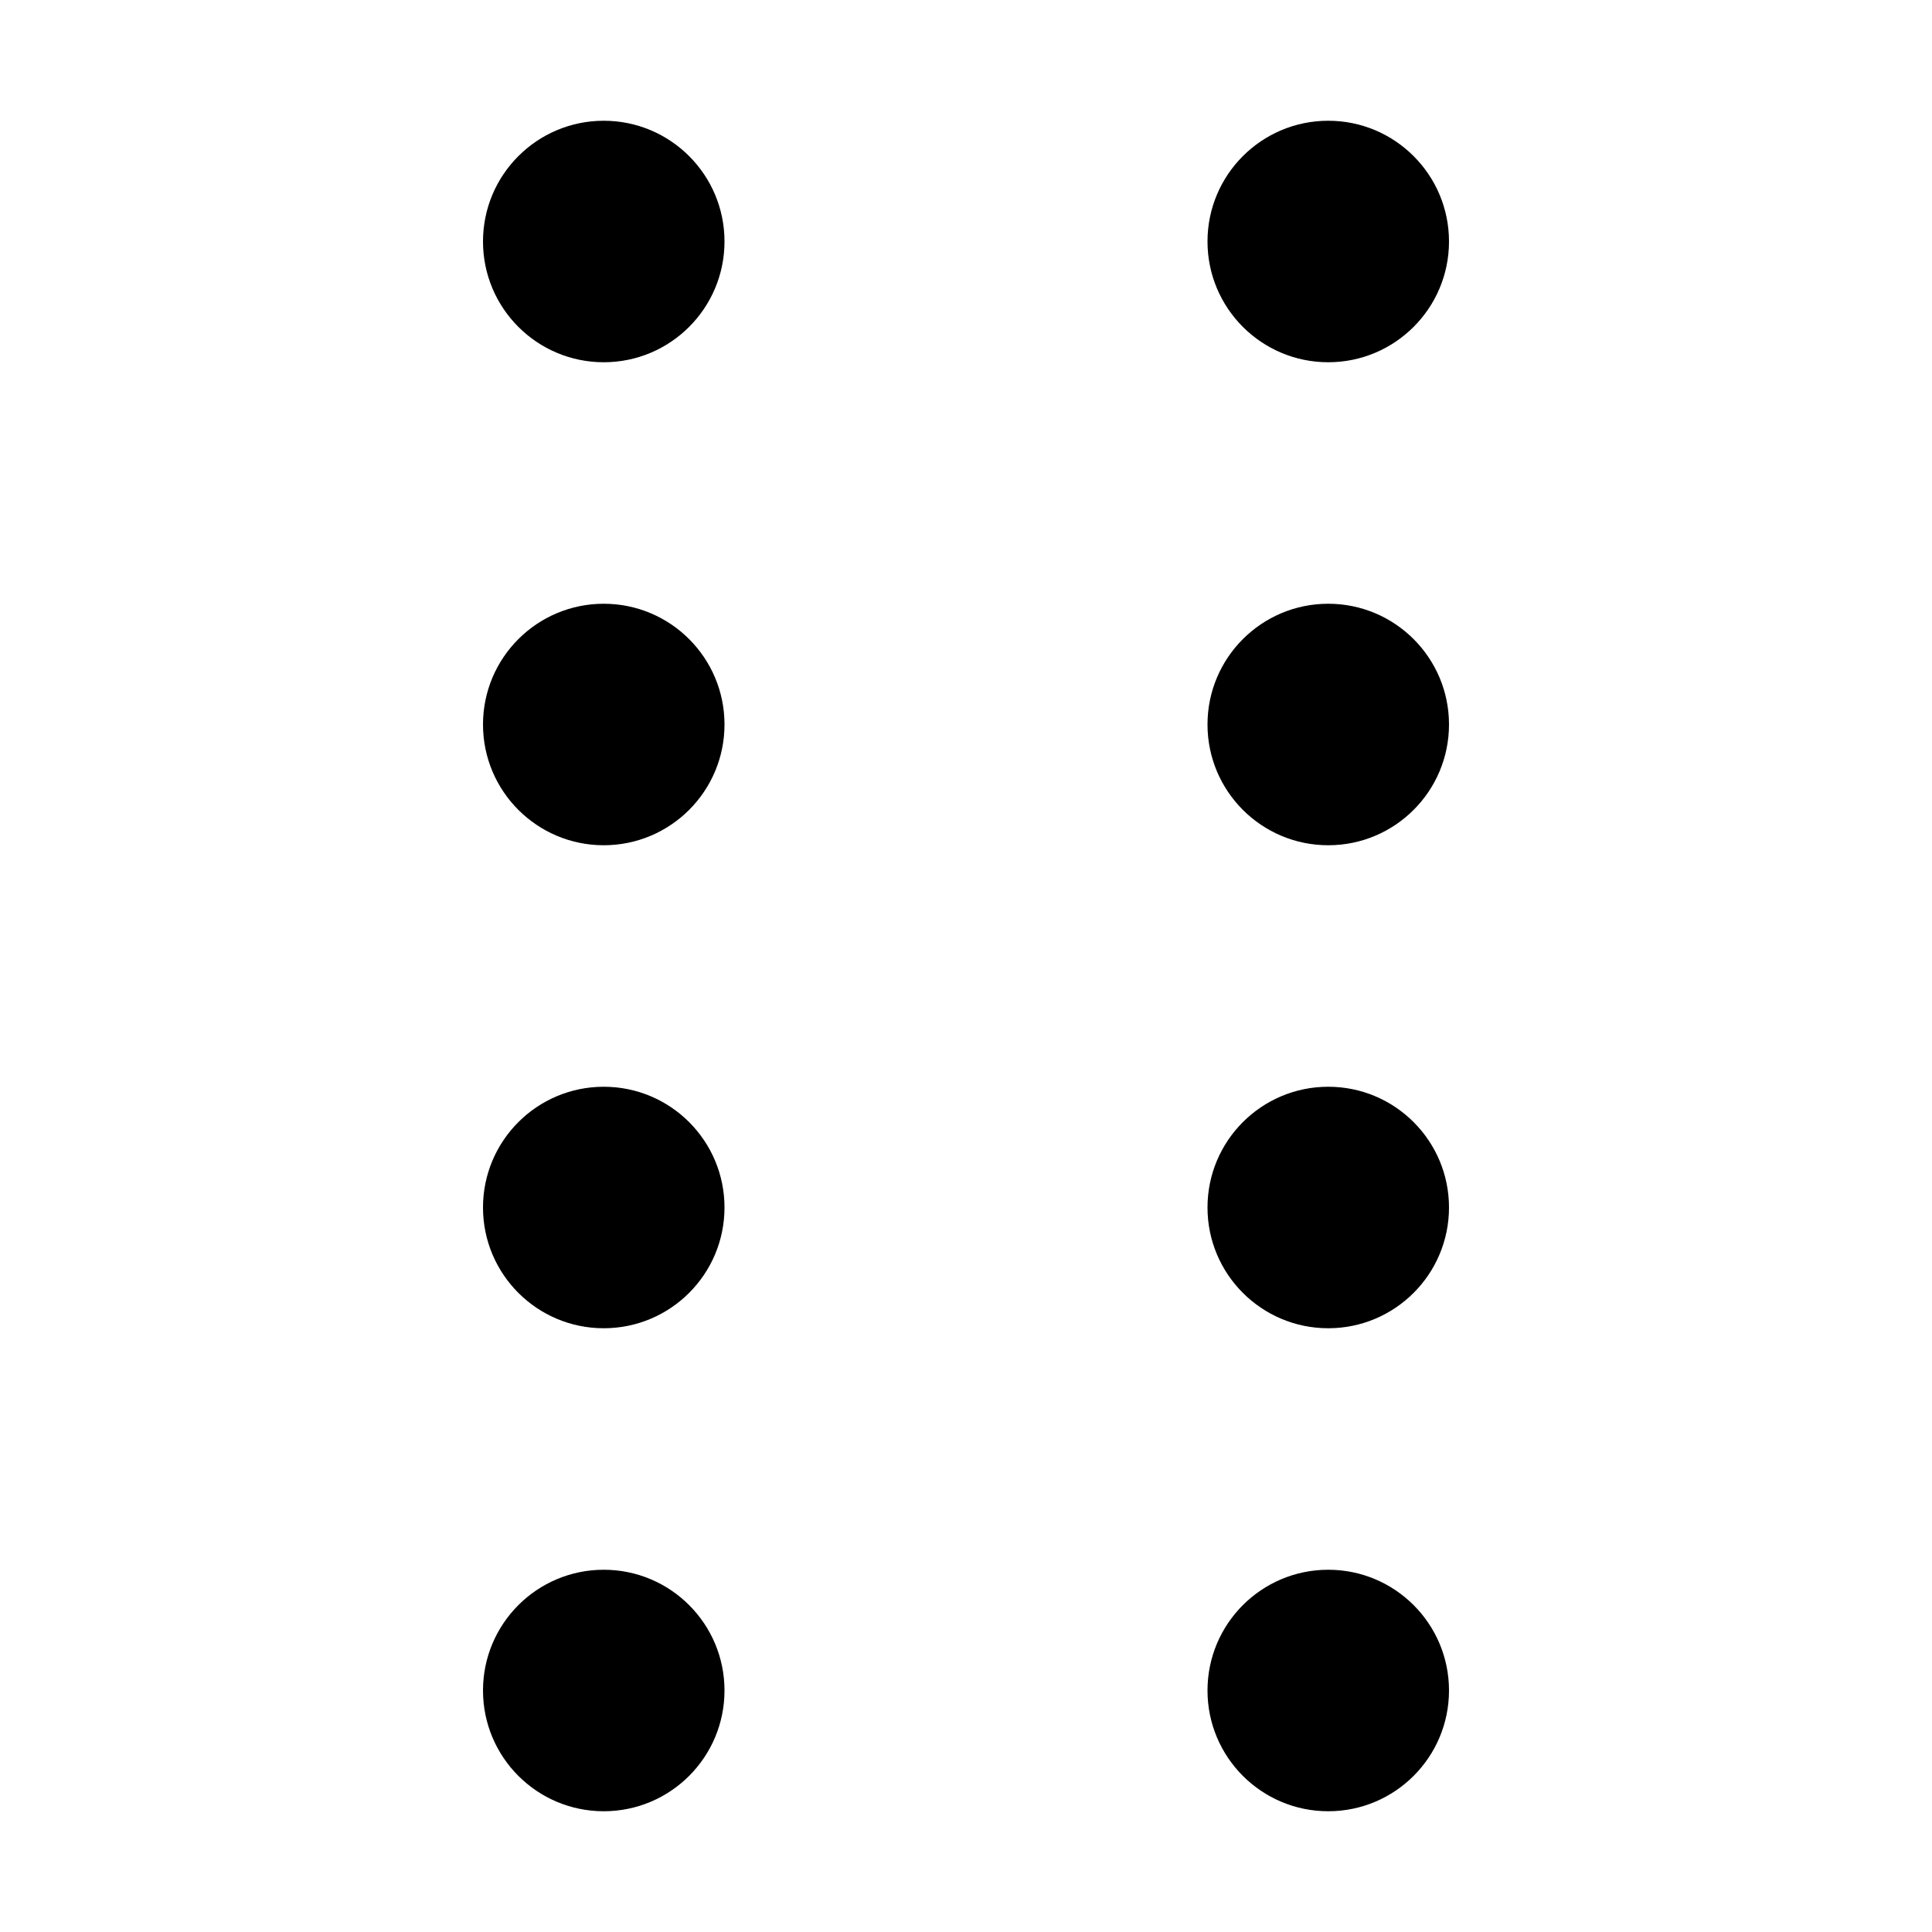
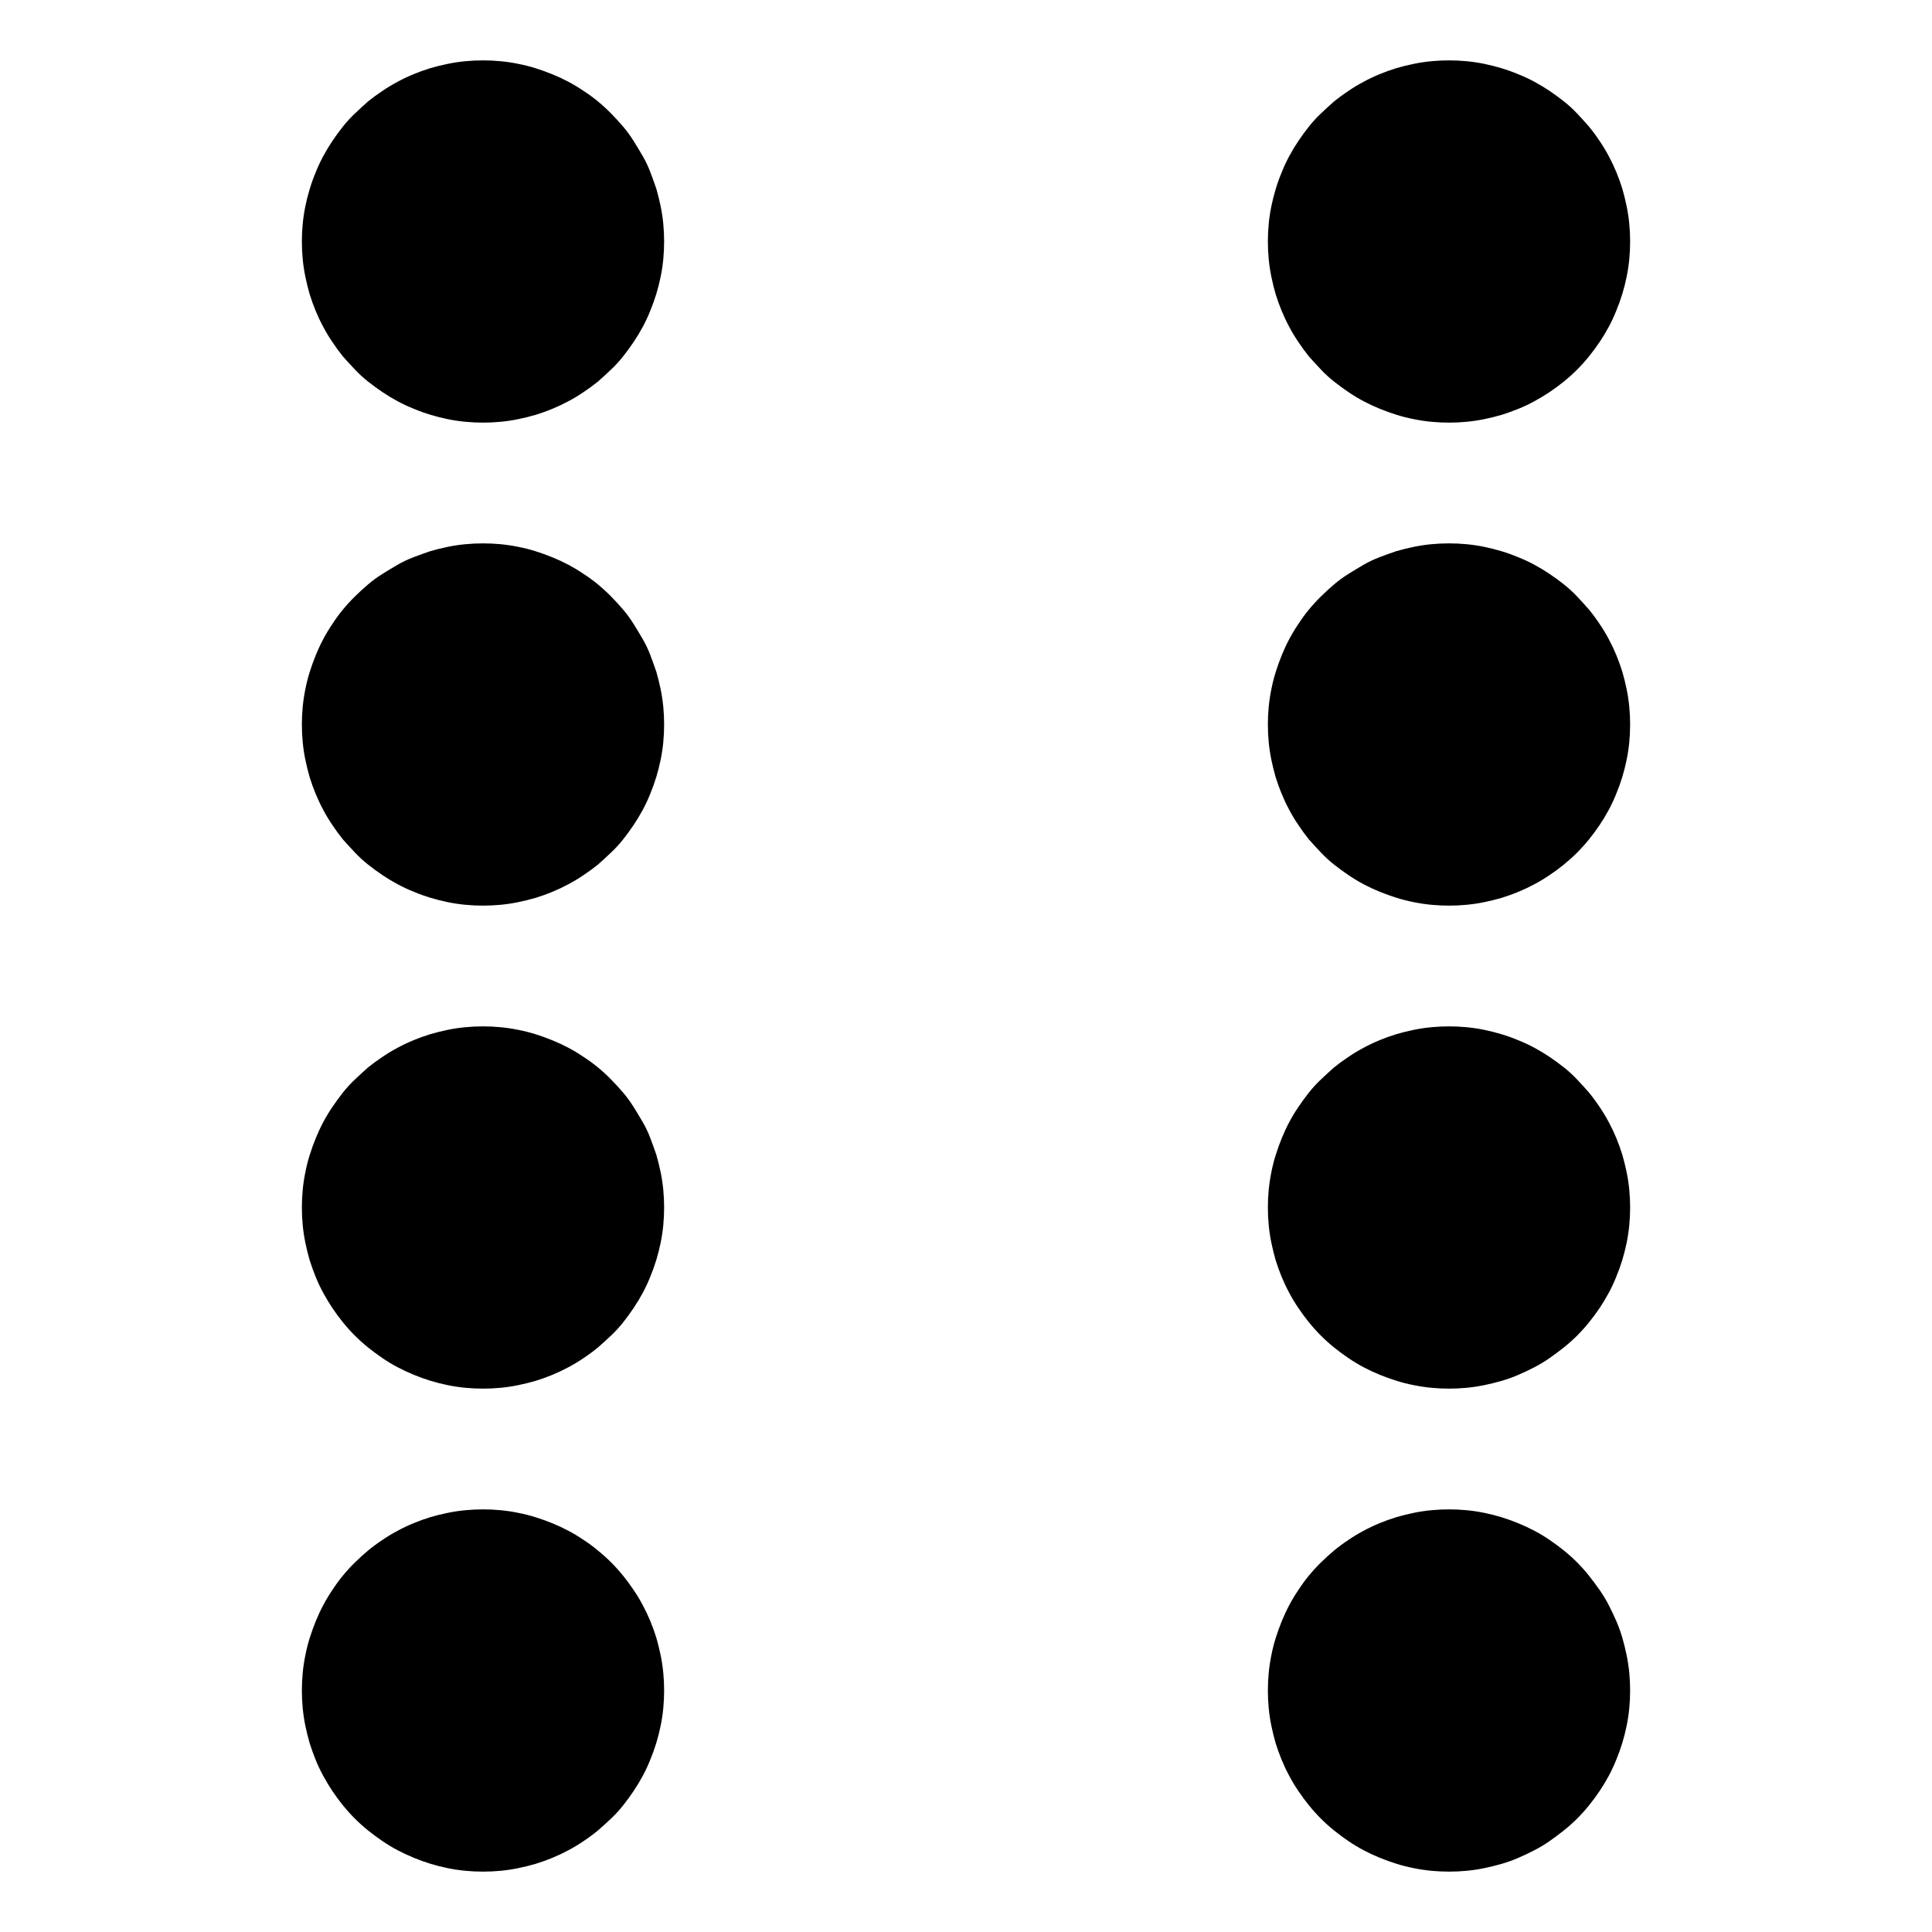
<svg xmlns="http://www.w3.org/2000/svg" viewBox="0 0 16 16">
-   <path fill="currentColor" d="M5 1a1 1 0 1 0 0 2 1 1 0 0 0 0-2m6 0a1 1 0 1 0 0 2 1 1 0 0 0 0-2M4 6a1 1 0 1 1 2 0 1 1 0 0 1-2 0m7-1a1 1 0 1 0 0 2 1 1 0 0 0 0-2m-7 5a1 1 0 1 1 2 0 1 1 0 0 1-2 0m1 3a1 1 0 1 0 0 2 1 1 0 0 0 0-2m5-3a1 1 0 1 1 2 0 1 1 0 0 1-2 0m1 3a1 1 0 1 0 0 2 1 1 0 0 0 0-2" />
+   <path fill="currentColor" d="M5.5 2q0 .074-.007.147t-.022.146-.036.142-.05.139q-.027.068-.062.133t-.076.126-.087.119-.1.109-.108.099q-.057.046-.119.087-.06.041-.126.076-.065.035-.133.063t-.139.05q-.07.02-.142.035-.073.015-.146.022T4 3.5t-.147-.007-.146-.022-.142-.036q-.07-.021-.139-.05-.068-.027-.133-.062t-.126-.076-.119-.087-.109-.1-.099-.108q-.046-.057-.087-.119-.041-.06-.076-.126-.035-.065-.063-.133t-.05-.139q-.02-.07-.035-.142-.015-.073-.022-.146T2.5 2t.007-.147.022-.146.036-.142q.021-.07.05-.139.027-.068.062-.133t.076-.126.087-.119.1-.109.108-.099q.057-.046.119-.087.06-.041.126-.076.065-.035.133-.063t.139-.05q.07-.02.142-.035.073-.015.146-.022T4 .5t.147.007.146.022q.072.014.142.036t.139.05.133.062.126.076q.062.04.119.087t.109.1.099.108.087.119.076.126.063.133.05.139q.02.07.035.142.015.073.022.146T5.5 2m8 0q0 .074-.007.147t-.022.146-.036.142-.05.139q-.027.068-.062.133t-.076.126-.088.119q-.046.057-.098.109t-.11.099-.118.087-.126.076-.133.063-.139.05q-.07.02-.142.035-.073.015-.146.022T12 3.5t-.147-.007-.146-.022q-.072-.014-.142-.036t-.139-.05-.133-.062-.126-.076-.119-.087-.109-.1-.099-.108q-.046-.057-.087-.119-.041-.06-.076-.126-.035-.065-.063-.133t-.05-.139q-.02-.07-.035-.142-.015-.073-.022-.146T10.5 2t.007-.147.022-.146.036-.142q.021-.07.05-.139.027-.068.062-.133t.076-.126.087-.119.1-.109.108-.099q.057-.046.119-.087.06-.041.126-.076.065-.035.133-.063t.139-.05q.07-.02.142-.035.073-.015.146-.022T12 .5t.147.007.146.022.142.036q.07.021.139.05.068.027.133.062t.126.076.119.087.109.1.098.108q.047.057.088.119.041.06.076.126.035.065.063.133t.05.139q.02.07.035.142.015.073.022.146T13.5 2m-8 4q0 .074-.007.147t-.022.146-.036.142-.05.139q-.027.068-.062.133t-.076.126-.087.119-.1.109-.108.099q-.057.046-.119.087-.06.041-.126.076-.065.035-.133.063t-.139.05q-.07.02-.142.035-.073.015-.146.022T4 7.5t-.147-.007-.146-.022-.142-.036q-.07-.021-.139-.05-.068-.027-.133-.062t-.126-.076-.119-.087-.109-.1-.099-.108q-.046-.057-.087-.119-.041-.06-.076-.126-.035-.065-.063-.133t-.05-.139q-.02-.07-.035-.142-.015-.073-.022-.146T2.5 6t.007-.147.022-.146q.014-.072.036-.142t.05-.139.062-.133.076-.126q.04-.062.087-.119t.1-.109.108-.099.119-.087.126-.076.133-.063.139-.05q.07-.02.142-.035.073-.015.146-.022T4 4.5t.147.007.146.022q.072.014.142.036t.139.05.133.062.126.076q.062.04.119.087t.109.1.099.108.087.119.076.126.063.133.05.139q.02.07.035.142.015.073.022.146T5.5 6m8 0q0 .074-.007.147t-.022.146-.036.142-.05.139q-.027.068-.062.133t-.076.126-.088.119-.098.109-.11.099-.118.087q-.06.041-.126.076-.065.035-.133.063t-.139.05q-.07.02-.142.035-.073.015-.146.022T12 7.5t-.147-.007-.146-.022q-.072-.014-.142-.036t-.139-.05-.133-.062-.126-.076-.119-.087-.109-.1-.099-.108q-.046-.057-.087-.119-.041-.06-.076-.126-.035-.065-.063-.133t-.05-.139q-.02-.07-.035-.142-.015-.073-.022-.146T10.5 6t.007-.147.022-.146q.014-.072.036-.142t.05-.139.062-.133.076-.126q.04-.062.087-.119t.1-.109.108-.099.119-.087.126-.076.133-.063.139-.05q.07-.02.142-.035.073-.015.146-.022T12 4.5t.147.007.146.022.142.036q.07.021.139.05.068.027.133.062t.126.076.119.087.109.1.098.108q.047.057.088.119.041.06.076.126.035.065.063.133t.05.139q.02.07.035.142.015.073.022.146T13.5 6m-8 4q0 .074-.007.147t-.022.146-.036.142-.05.139q-.027.068-.062.133t-.076.126-.087.119-.1.109-.108.098q-.057.047-.119.088-.06.041-.126.076-.065.035-.133.063t-.139.05q-.07.02-.142.035-.073.015-.146.022T4 11.5t-.147-.007-.146-.022-.142-.036-.139-.05-.133-.062-.126-.076-.119-.088q-.057-.046-.109-.098t-.099-.11-.087-.118-.076-.126-.063-.133-.05-.139q-.02-.07-.035-.142-.015-.073-.022-.146T2.5 10t.007-.147.022-.146q.014-.072.036-.142t.05-.139.062-.133.076-.126.087-.119.1-.109.108-.099q.057-.046.119-.087.06-.041.126-.076.065-.035.133-.063t.139-.05q.07-.02.142-.035.073-.015.146-.022T4 8.5t.147.007.146.022q.072.014.142.036t.139.05.133.062.126.076q.062.04.119.087t.109.1.099.108.087.119.076.126.063.133.05.139q.02.07.035.142.015.073.022.146T5.5 10m8 0q0 .074-.007.147t-.022.146-.036.142-.05.139q-.027.068-.062.133t-.076.126-.088.119q-.046.057-.098.109t-.11.098-.118.088-.126.076-.133.063-.139.05q-.07.02-.142.035-.073.015-.146.022T12 11.5t-.147-.007-.146-.022q-.072-.014-.142-.036t-.139-.05-.133-.062-.126-.076-.119-.088-.109-.098-.099-.11-.087-.118q-.041-.06-.076-.126-.035-.065-.063-.133t-.05-.139q-.02-.07-.035-.142-.015-.073-.022-.146T10.5 10t.007-.147.022-.146q.014-.072.036-.142t.05-.139.062-.133.076-.126.087-.119.1-.109.108-.099q.057-.046.119-.087.06-.041.126-.076.065-.035.133-.063t.139-.05q.07-.02.142-.035.073-.015.146-.022T12 8.5t.147.007.146.022.142.036q.07.021.139.05.068.027.133.062t.126.076.119.087.109.1.098.108q.047.057.088.119.041.06.076.126.035.065.063.133t.05.139q.02.07.035.142.015.073.022.146T13.5 10m-8 4q0 .074-.007.147t-.022.146-.036.142-.05.139q-.027.068-.062.133t-.076.126-.087.119-.1.109-.108.098q-.057.047-.119.088-.06.041-.126.076-.065.035-.133.063t-.139.05q-.07.02-.142.035-.073.015-.146.022T4 15.5t-.147-.007-.146-.022-.142-.036-.139-.05-.133-.062-.126-.076-.119-.088q-.057-.046-.109-.098t-.099-.11-.087-.118-.076-.126-.063-.133-.05-.139q-.02-.07-.035-.142-.015-.073-.022-.146T2.5 14t.007-.147.022-.146q.014-.072.036-.142t.05-.139.062-.133.076-.126q.04-.062.087-.119t.1-.109.108-.098q.057-.047.119-.088.06-.041.126-.076.065-.035.133-.063t.139-.05q.07-.02.142-.035.073-.015.146-.022T4 12.5t.147.007.146.022q.072.014.142.036t.139.05.133.062.126.076q.062.04.119.088.057.046.109.098t.099.11.087.118q.041.06.076.126.035.065.063.133t.05.139q.02.07.035.142.015.073.022.146T5.5 14m8 0q0 .074-.007.147t-.022.146-.036.142-.05.139q-.027.068-.062.133t-.076.126-.088.119q-.046.057-.098.109t-.11.098-.118.088-.126.076-.133.063-.139.05q-.07.02-.142.035-.073.015-.146.022T12 15.5t-.147-.007-.146-.022q-.072-.014-.142-.036t-.139-.05-.133-.062-.126-.076-.119-.088-.109-.098-.099-.11-.087-.118q-.041-.06-.076-.126-.035-.065-.063-.133t-.05-.139q-.02-.07-.035-.142-.015-.073-.022-.146T10.5 14t.007-.147.022-.146q.014-.072.036-.142t.05-.139.062-.133.076-.126q.04-.062.087-.119t.1-.109.108-.098q.057-.047.119-.088.06-.041.126-.076.065-.035.133-.063t.139-.05q.07-.02.142-.035.073-.015.146-.022T12 12.5t.147.007.146.022.142.036.139.05.133.062.126.076.119.088q.057.046.109.098t.098.11.088.118.076.126.063.133.05.139q.02.07.035.142.015.073.022.146T13.5 14" />
</svg>
